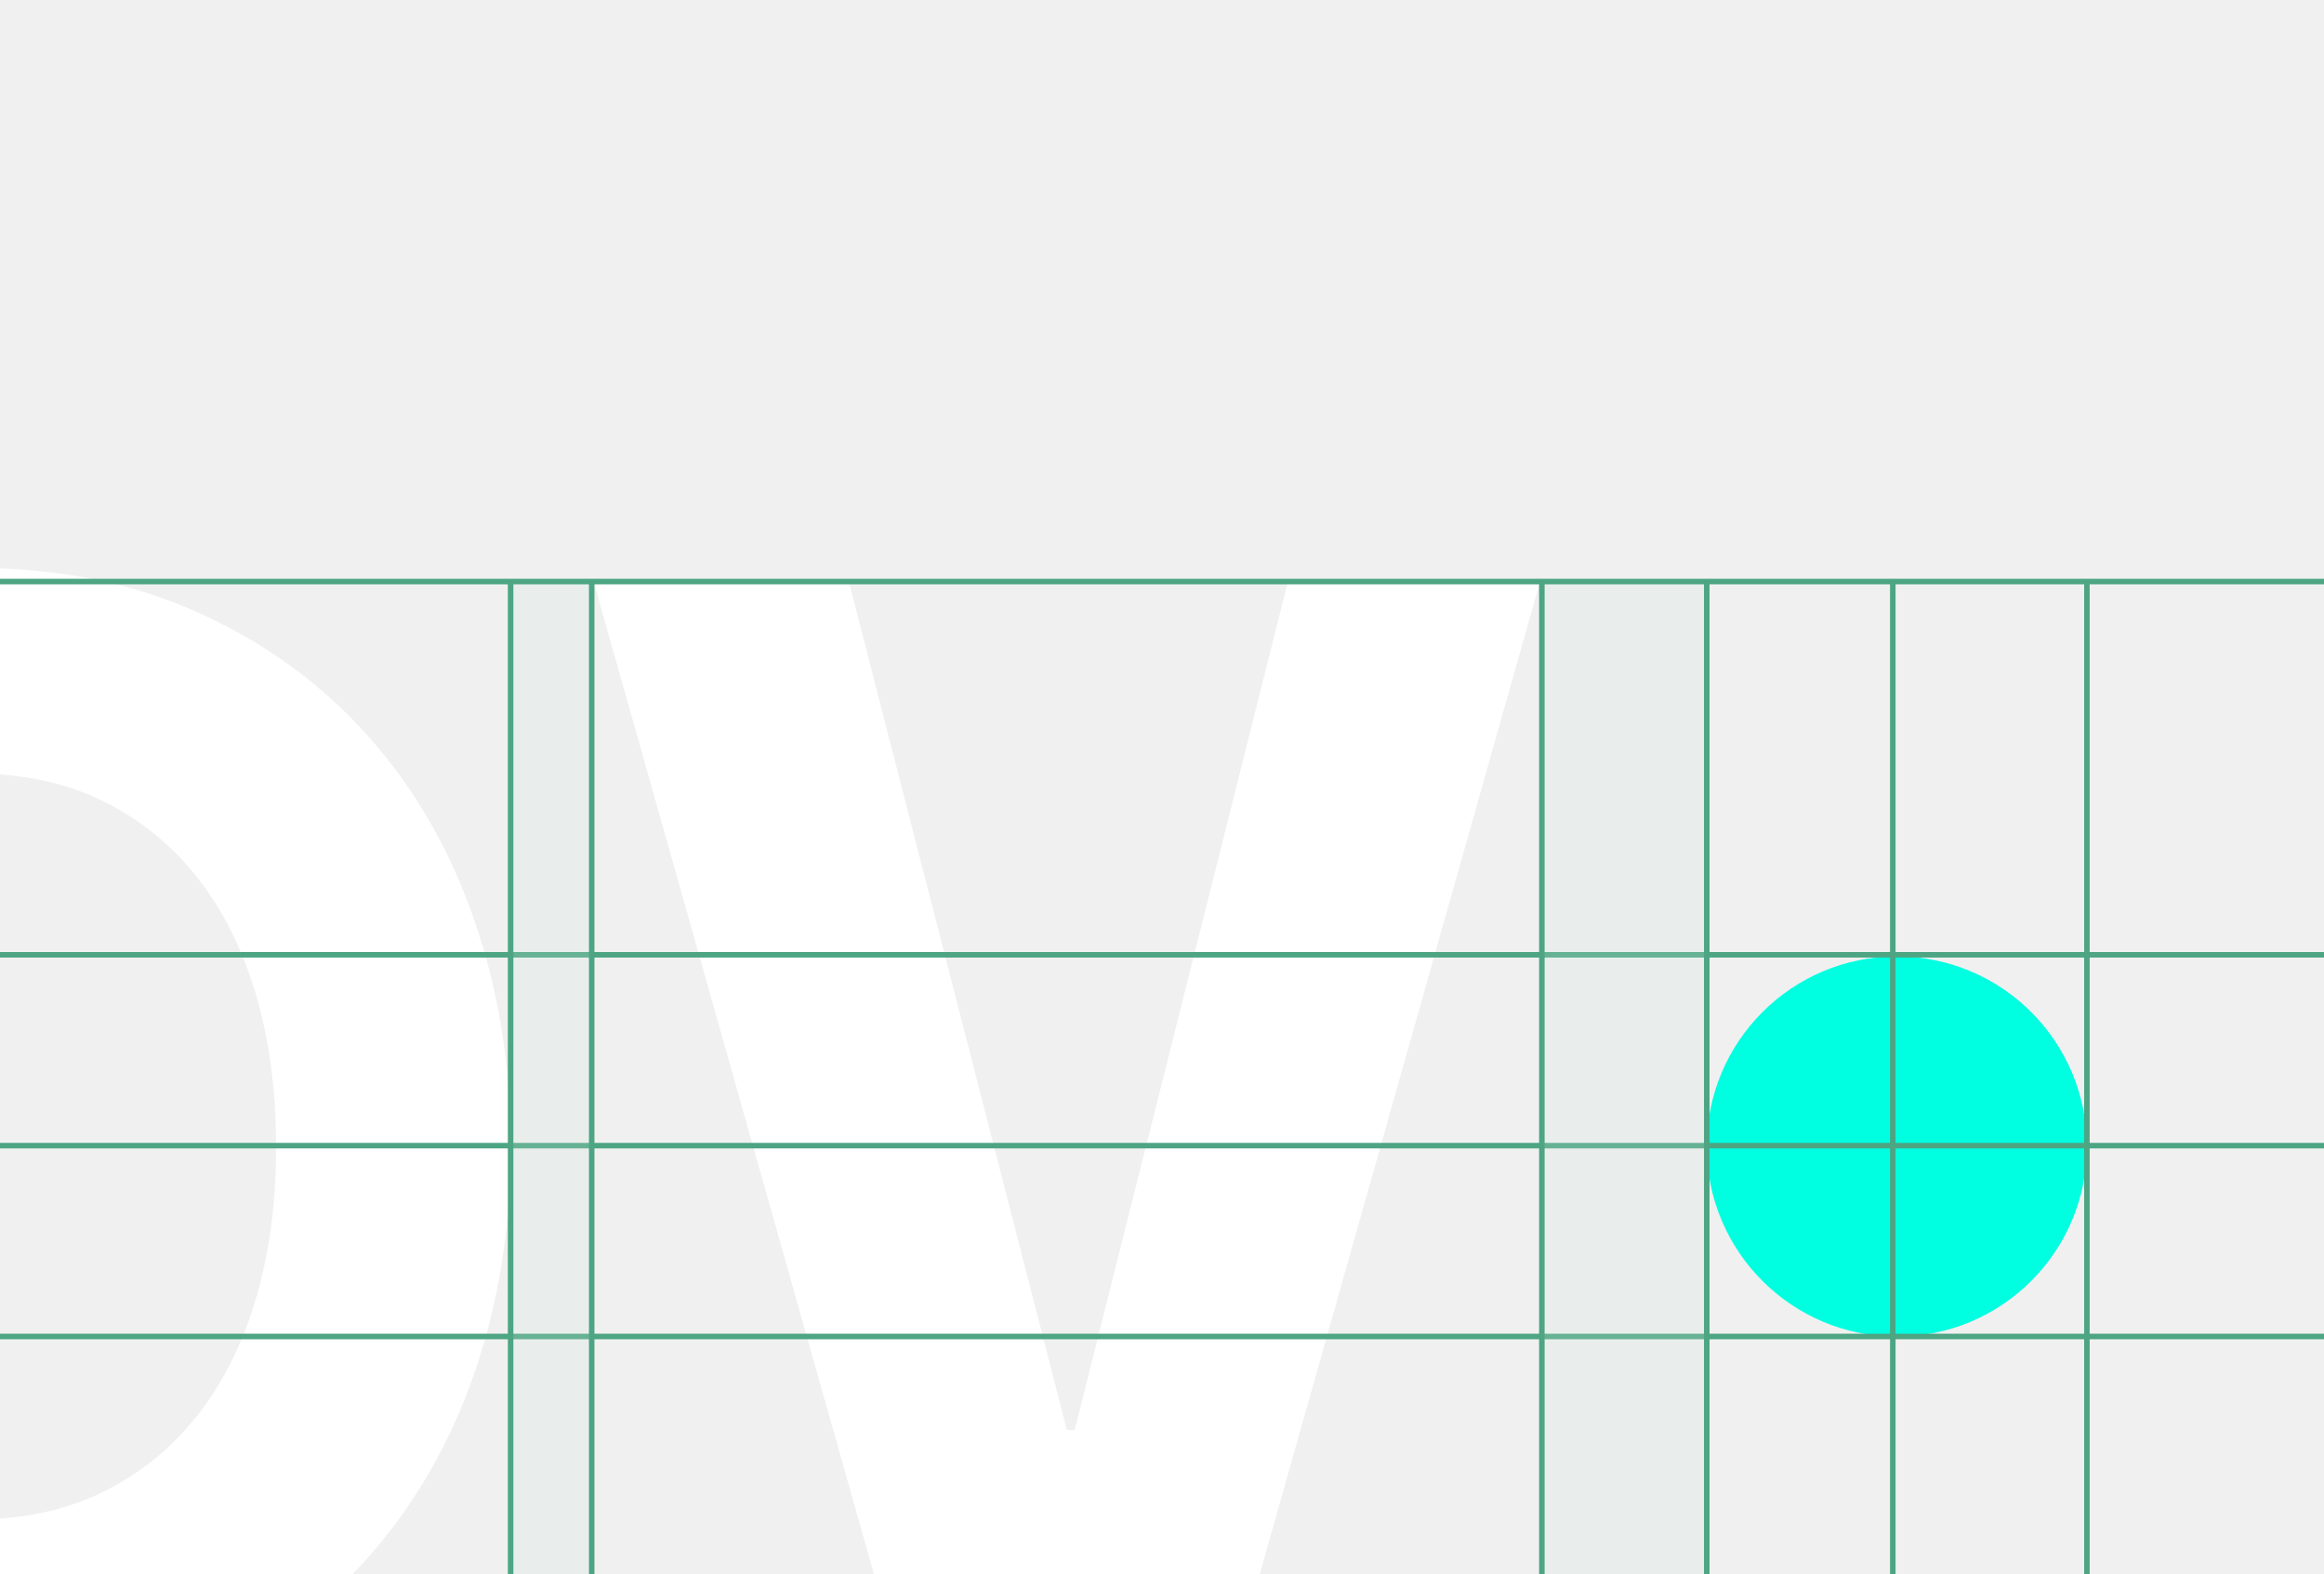
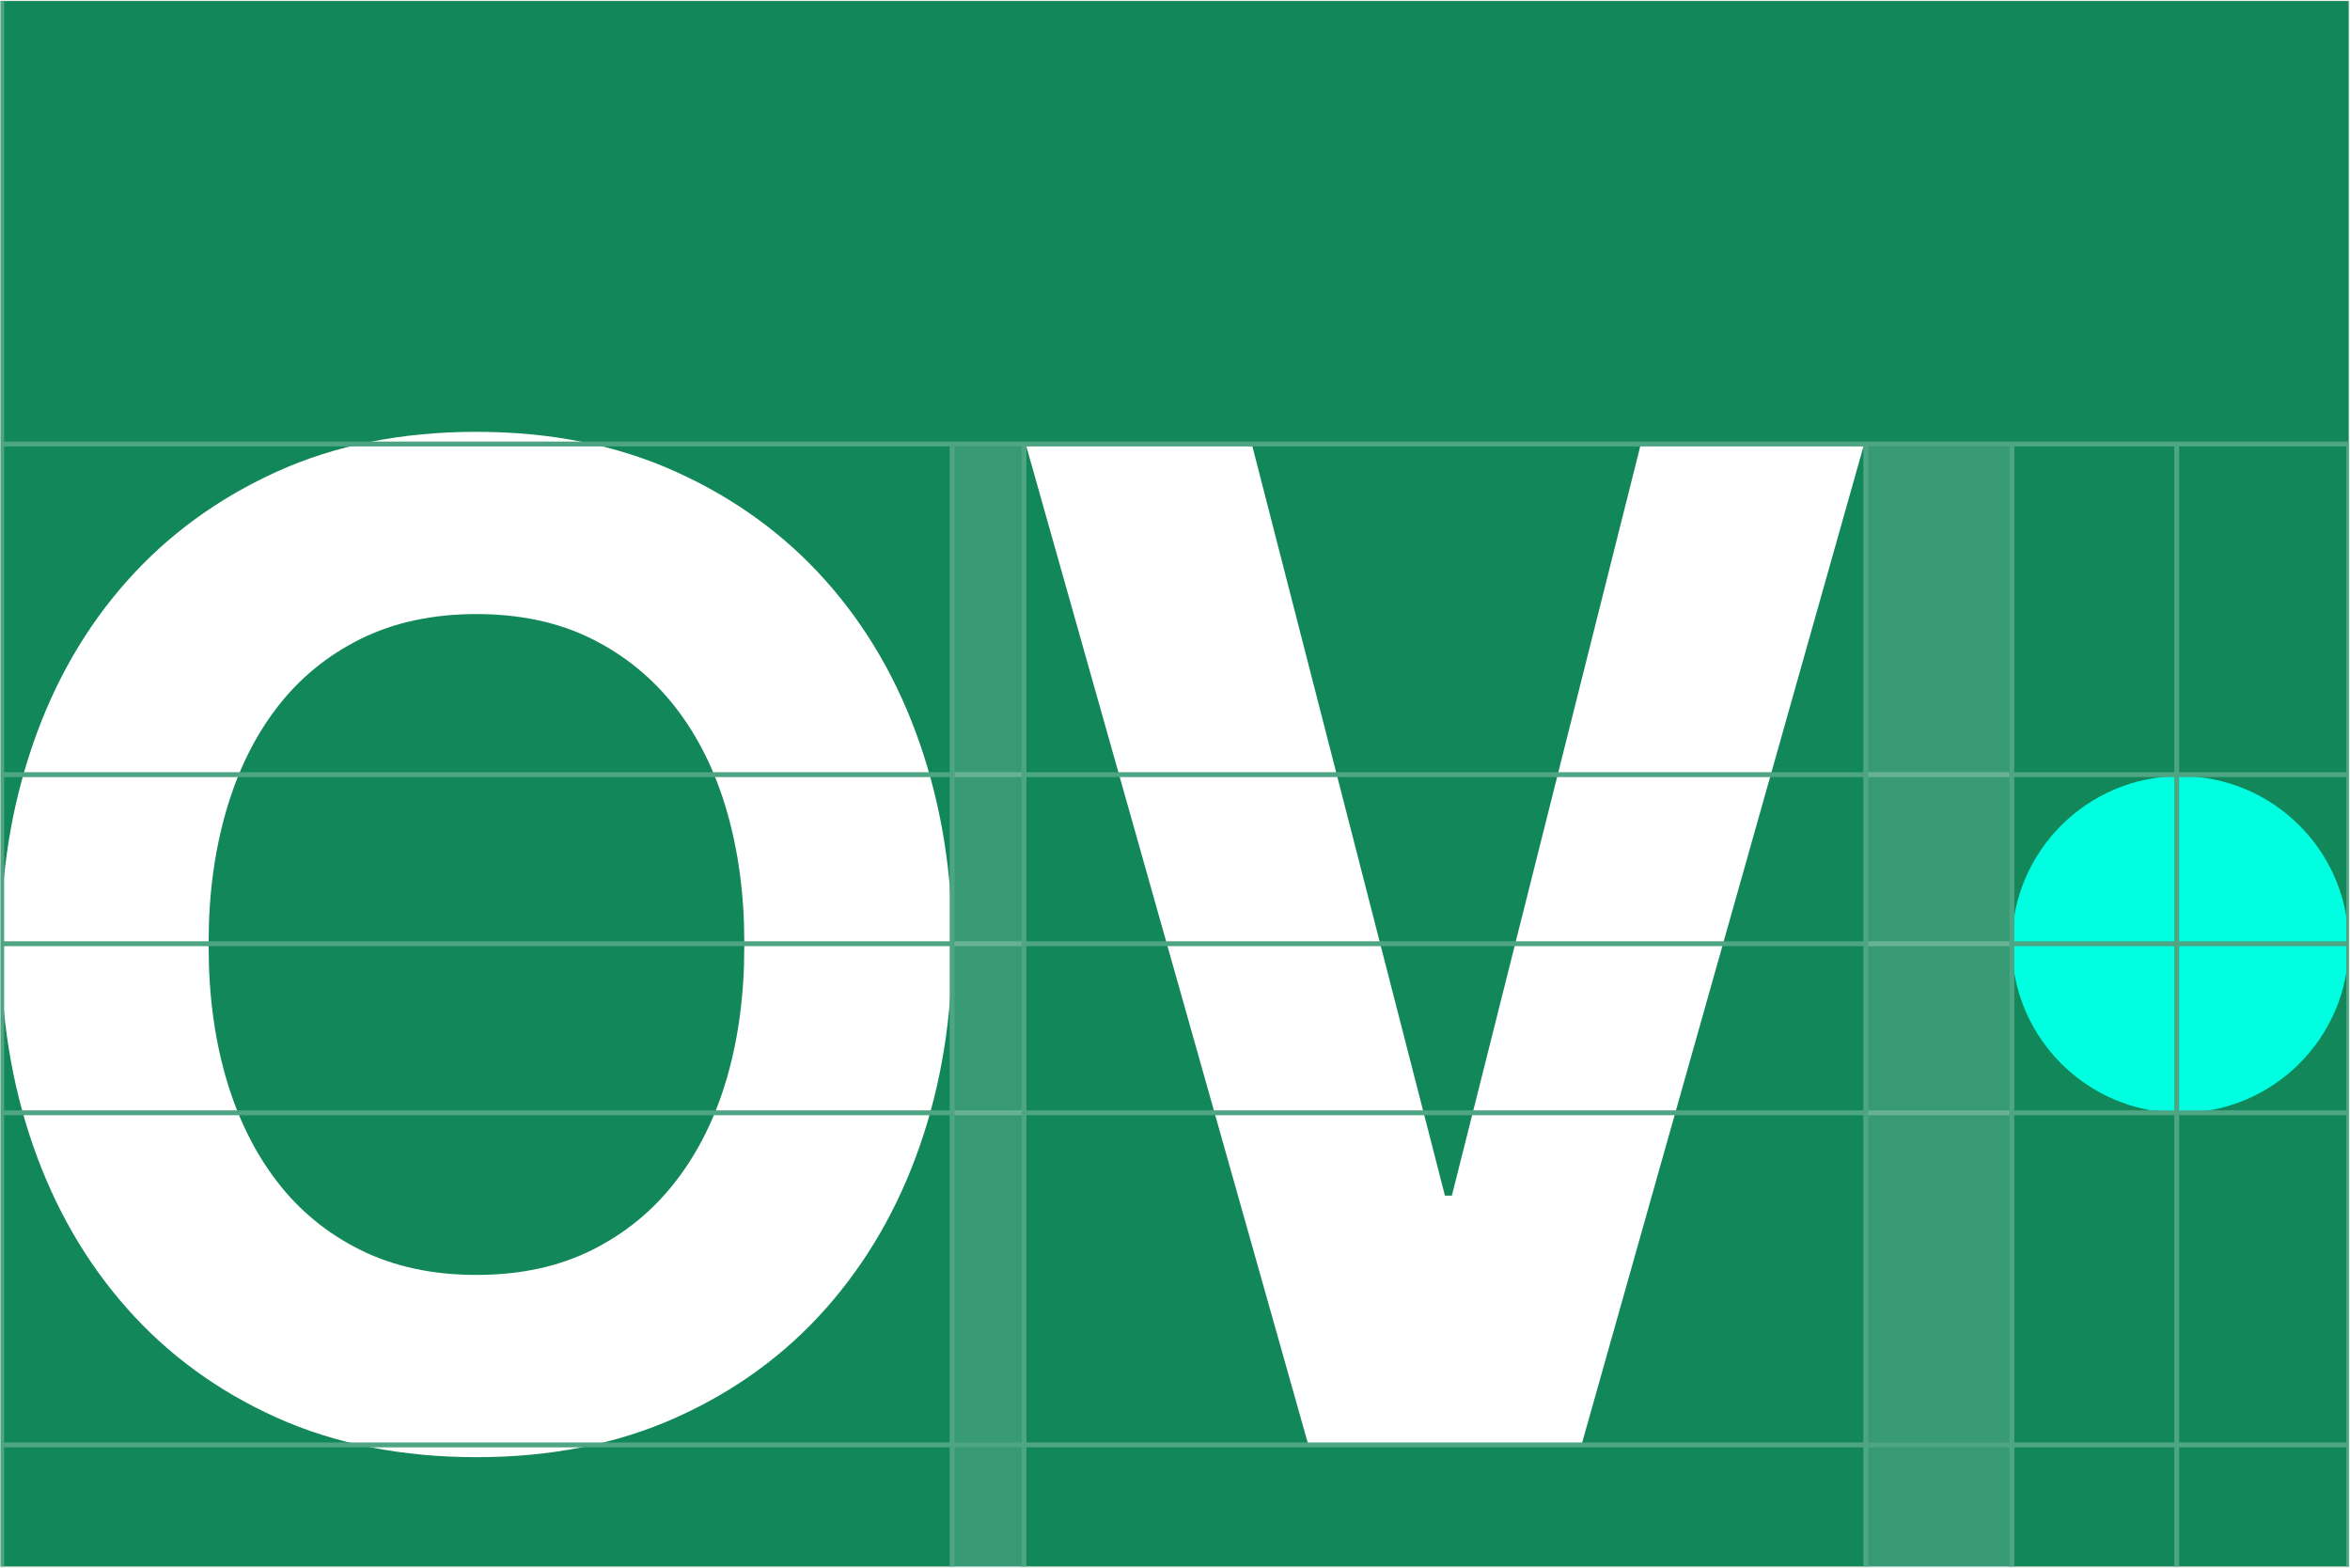
- <svg xmlns="http://www.w3.org/2000/svg" width="842" height="570" viewBox="0 0 842 570" fill="none">
-   <path d="M687.236 484.207C725.268 484.207 756.1 453.376 756.1 415.343C756.1 377.311 725.268 346.479 687.236 346.479C649.204 346.479 618.372 377.311 618.372 415.343C618.372 453.376 649.204 484.207 687.236 484.207Z" fill="#00FFE0" />
-   <path d="M-9.518 205.701C20.822 205.701 48.035 211.155 72.123 222.063C96.21 232.97 116.642 247.852 133.428 266.721C150.206 285.591 163.01 307.781 171.827 333.285C180.643 358.79 185.048 386.149 185.048 415.342C185.048 444.536 180.643 472.145 171.827 497.552C163.01 522.966 150.206 545.157 133.428 564.116C116.649 583.076 96.21 597.965 72.123 608.775C48.042 619.585 20.822 624.99 -9.518 624.99C-39.858 624.99 -67.314 619.585 -91.297 608.775C-115.287 597.965 -135.671 583.083 -152.449 564.116C-169.234 545.157 -182.032 522.966 -190.848 497.552C-199.665 472.145 -204.076 444.744 -204.076 415.342C-204.076 385.94 -199.665 358.79 -190.848 333.285C-182.032 307.781 -169.234 285.591 -152.449 266.721C-135.671 247.852 -115.287 232.97 -91.297 222.063C-67.307 211.155 -40.052 205.701 -9.518 205.701ZM-9.518 550.457C8.31 550.457 24.004 547.095 37.559 540.356C51.113 533.631 62.549 524.286 71.831 512.343C81.127 500.394 88.144 486.269 92.882 469.957C97.62 453.651 99.996 435.824 99.996 416.482V414.203C99.996 395.049 97.62 377.27 92.882 360.867C88.144 344.464 81.127 330.284 71.831 318.341C62.542 306.398 51.113 297.061 37.559 290.322C24.004 283.597 8.31 280.227 -9.518 280.227C-27.345 280.227 -43.081 283.597 -56.74 290.322C-70.392 297.061 -81.814 306.398 -91.012 318.341C-100.211 330.284 -107.179 344.471 -111.917 360.867C-116.656 377.27 -119.032 395.049 -119.032 414.203V416.482C-119.032 435.824 -116.656 453.651 -111.917 469.957C-107.179 486.269 -100.211 500.387 -91.012 512.343C-81.814 524.286 -70.392 533.631 -56.74 540.356C-43.081 547.095 -27.345 550.457 -9.518 550.457Z" fill="white" />
-   <path d="M330.48 619.294L215.276 211.392H307.727L386.526 518.027H389.367L466.457 211.392H557.761L442.557 619.294H330.487H330.48Z" fill="white" />
-   <path d="M-884.557 345.886H1810.46" stroke="#4DA583" stroke-width="2" />
-   <path d="M-884.557 484.158H1810.46" stroke="#4DA583" stroke-width="2" />
-   <path d="M-884.557 415.022H1810.46" stroke="#4DA583" stroke-width="2" />
-   <rect opacity="0.2" x="184.994" y="211.419" width="29.381" height="482.599" fill="#CFE7DE" />
-   <rect opacity="0.2" x="558.625" y="211.419" width="60.049" height="482.599" fill="#CFE7DE" />
-   <path d="M756.1 210.819L756.1 830.022" stroke="#4DA583" stroke-width="2" />
-   <path d="M685.769 210.819L685.769 830.022" stroke="#4DA583" stroke-width="2" />
-   <path d="M558.625 210.679L558.625 829.881" stroke="#4DA583" stroke-width="2" />
-   <path d="M184.994 211.419L184.994 830.022" stroke="#4DA583" stroke-width="2" />
-   <path d="M214.376 210.679L214.376 829.282" stroke="#4DA583" stroke-width="2" />
-   <path d="M-884.557 210.679H1810.46" stroke="#4DA583" stroke-width="2" />
-   <path d="M618.372 210.819L618.372 830.022" stroke="#4DA583" stroke-width="2" />
+ <svg xmlns="http://www.w3.org/2000/svg" width="961" height="641" viewBox="0 0 961 641" fill="none">
+   <rect x="0.285" y="0.427" width="960.176" height="640.117" fill="#11875A" />
+   <mask id="mask0_489_2407" style="mask-type:alpha" maskUnits="userSpaceOnUse" x="0" y="0" width="961" height="641">
+     <rect x="0.285" y="0.427" width="960.176" height="640.117" fill="#11875A" />
+   </mask>
+   <g mask="url(#mask0_489_2407)">
+     <path d="M891.597 455.083C929.629 455.083 960.461 424.252 960.461 386.22C960.461 348.187 929.629 317.356 891.597 317.356C853.564 317.356 822.733 348.187 822.733 386.22C822.733 424.252 853.564 455.083 891.597 455.083Z" fill="#00FFE0" />
+     <path d="M194.843 176.578C225.183 176.578 252.396 182.032 276.483 192.939C300.571 203.847 321.003 218.728 337.788 237.598C354.567 256.467 367.371 278.658 376.187 304.162C385.004 329.666 389.409 357.025 389.409 386.219C389.409 415.412 385.004 443.022 376.187 468.429C367.371 493.843 354.567 516.033 337.788 534.993C321.01 553.953 300.571 568.841 276.483 579.651C252.403 590.462 225.183 595.867 194.843 595.867C164.503 595.867 137.047 590.462 113.064 579.651C89.074 568.841 68.69 553.96 51.912 534.993C35.127 516.033 22.329 493.843 13.513 468.429C4.696 443.022 0.285 415.621 0.285 386.219C0.285 356.817 4.696 329.666 13.513 304.162C22.329 278.658 35.127 256.467 51.912 237.598C68.69 218.728 89.074 203.847 113.064 192.939C137.054 182.032 164.309 176.578 194.843 176.578ZM194.843 521.334C212.67 521.334 228.365 517.971 241.92 511.232C255.474 504.507 266.91 495.163 276.192 483.22C285.487 471.27 292.504 457.146 297.243 440.833C301.981 424.527 304.357 406.7 304.357 387.358V385.079C304.357 365.925 301.981 348.147 297.243 331.743C292.504 315.34 285.487 301.161 276.192 289.218C266.903 277.275 255.474 267.938 241.92 261.198C228.365 254.473 212.67 251.104 194.843 251.104C177.016 251.104 161.28 254.473 147.621 261.198C133.969 267.938 122.547 277.275 113.349 289.218C104.15 301.161 97.182 315.347 92.444 331.743C87.705 348.147 85.329 365.925 85.329 385.079V387.358C85.329 406.7 87.705 424.527 92.444 440.833C97.182 457.146 104.15 471.263 113.349 483.22C122.547 495.163 133.969 504.507 147.621 511.232C161.28 517.971 177.016 521.334 194.843 521.334Z" fill="white" />
+     <path d="M534.841 590.17L419.637 182.268H512.088L590.886 488.904H593.728L670.818 182.268H762.122L646.918 590.17H534.848H534.841Z" fill="white" />
+     <path d="M-680.197 316.762H2014.83" stroke="#4DA583" stroke-width="2" />
+     <path d="M-680.197 455.035H2014.83" stroke="#4DA583" stroke-width="2" />
+     <path d="M-680.197 385.899H2014.83" stroke="#4DA583" stroke-width="2" />
+     <rect opacity="0.2" x="389.355" y="182.296" width="29.381" height="482.599" fill="#CFE7DE" />
+     <rect opacity="0.2" x="762.986" y="182.295" width="60.049" height="482.599" fill="#CFE7DE" />
+     <path d="M960.46 181.696L960.46 800.899" stroke="#4DA583" stroke-width="2" />
+     <path d="M890.13 181.696L890.13 800.899" stroke="#4DA583" stroke-width="2" />
+     <path d="M762.986 181.555L762.986 800.758" stroke="#4DA583" stroke-width="2" />
+     <path d="M0.285 -29.103L0.285 800.898" stroke="#4DA583" stroke-width="2.842" />
+     <path d="M389.355 182.295L389.355 800.898" stroke="#4DA583" stroke-width="2" />
+     <path d="M418.737 181.555L418.737 800.158" stroke="#4DA583" stroke-width="2" />
+     <path d="M-680.197 181.555H2014.83" stroke="#4DA583" stroke-width="2" />
+     <path d="M-680.197 590.847H2014.83" stroke="#4DA583" stroke-width="2" />
+     <path d="M822.733 181.696L822.733 800.898" stroke="#4DA583" stroke-width="2" />
+   </g>
</svg>
